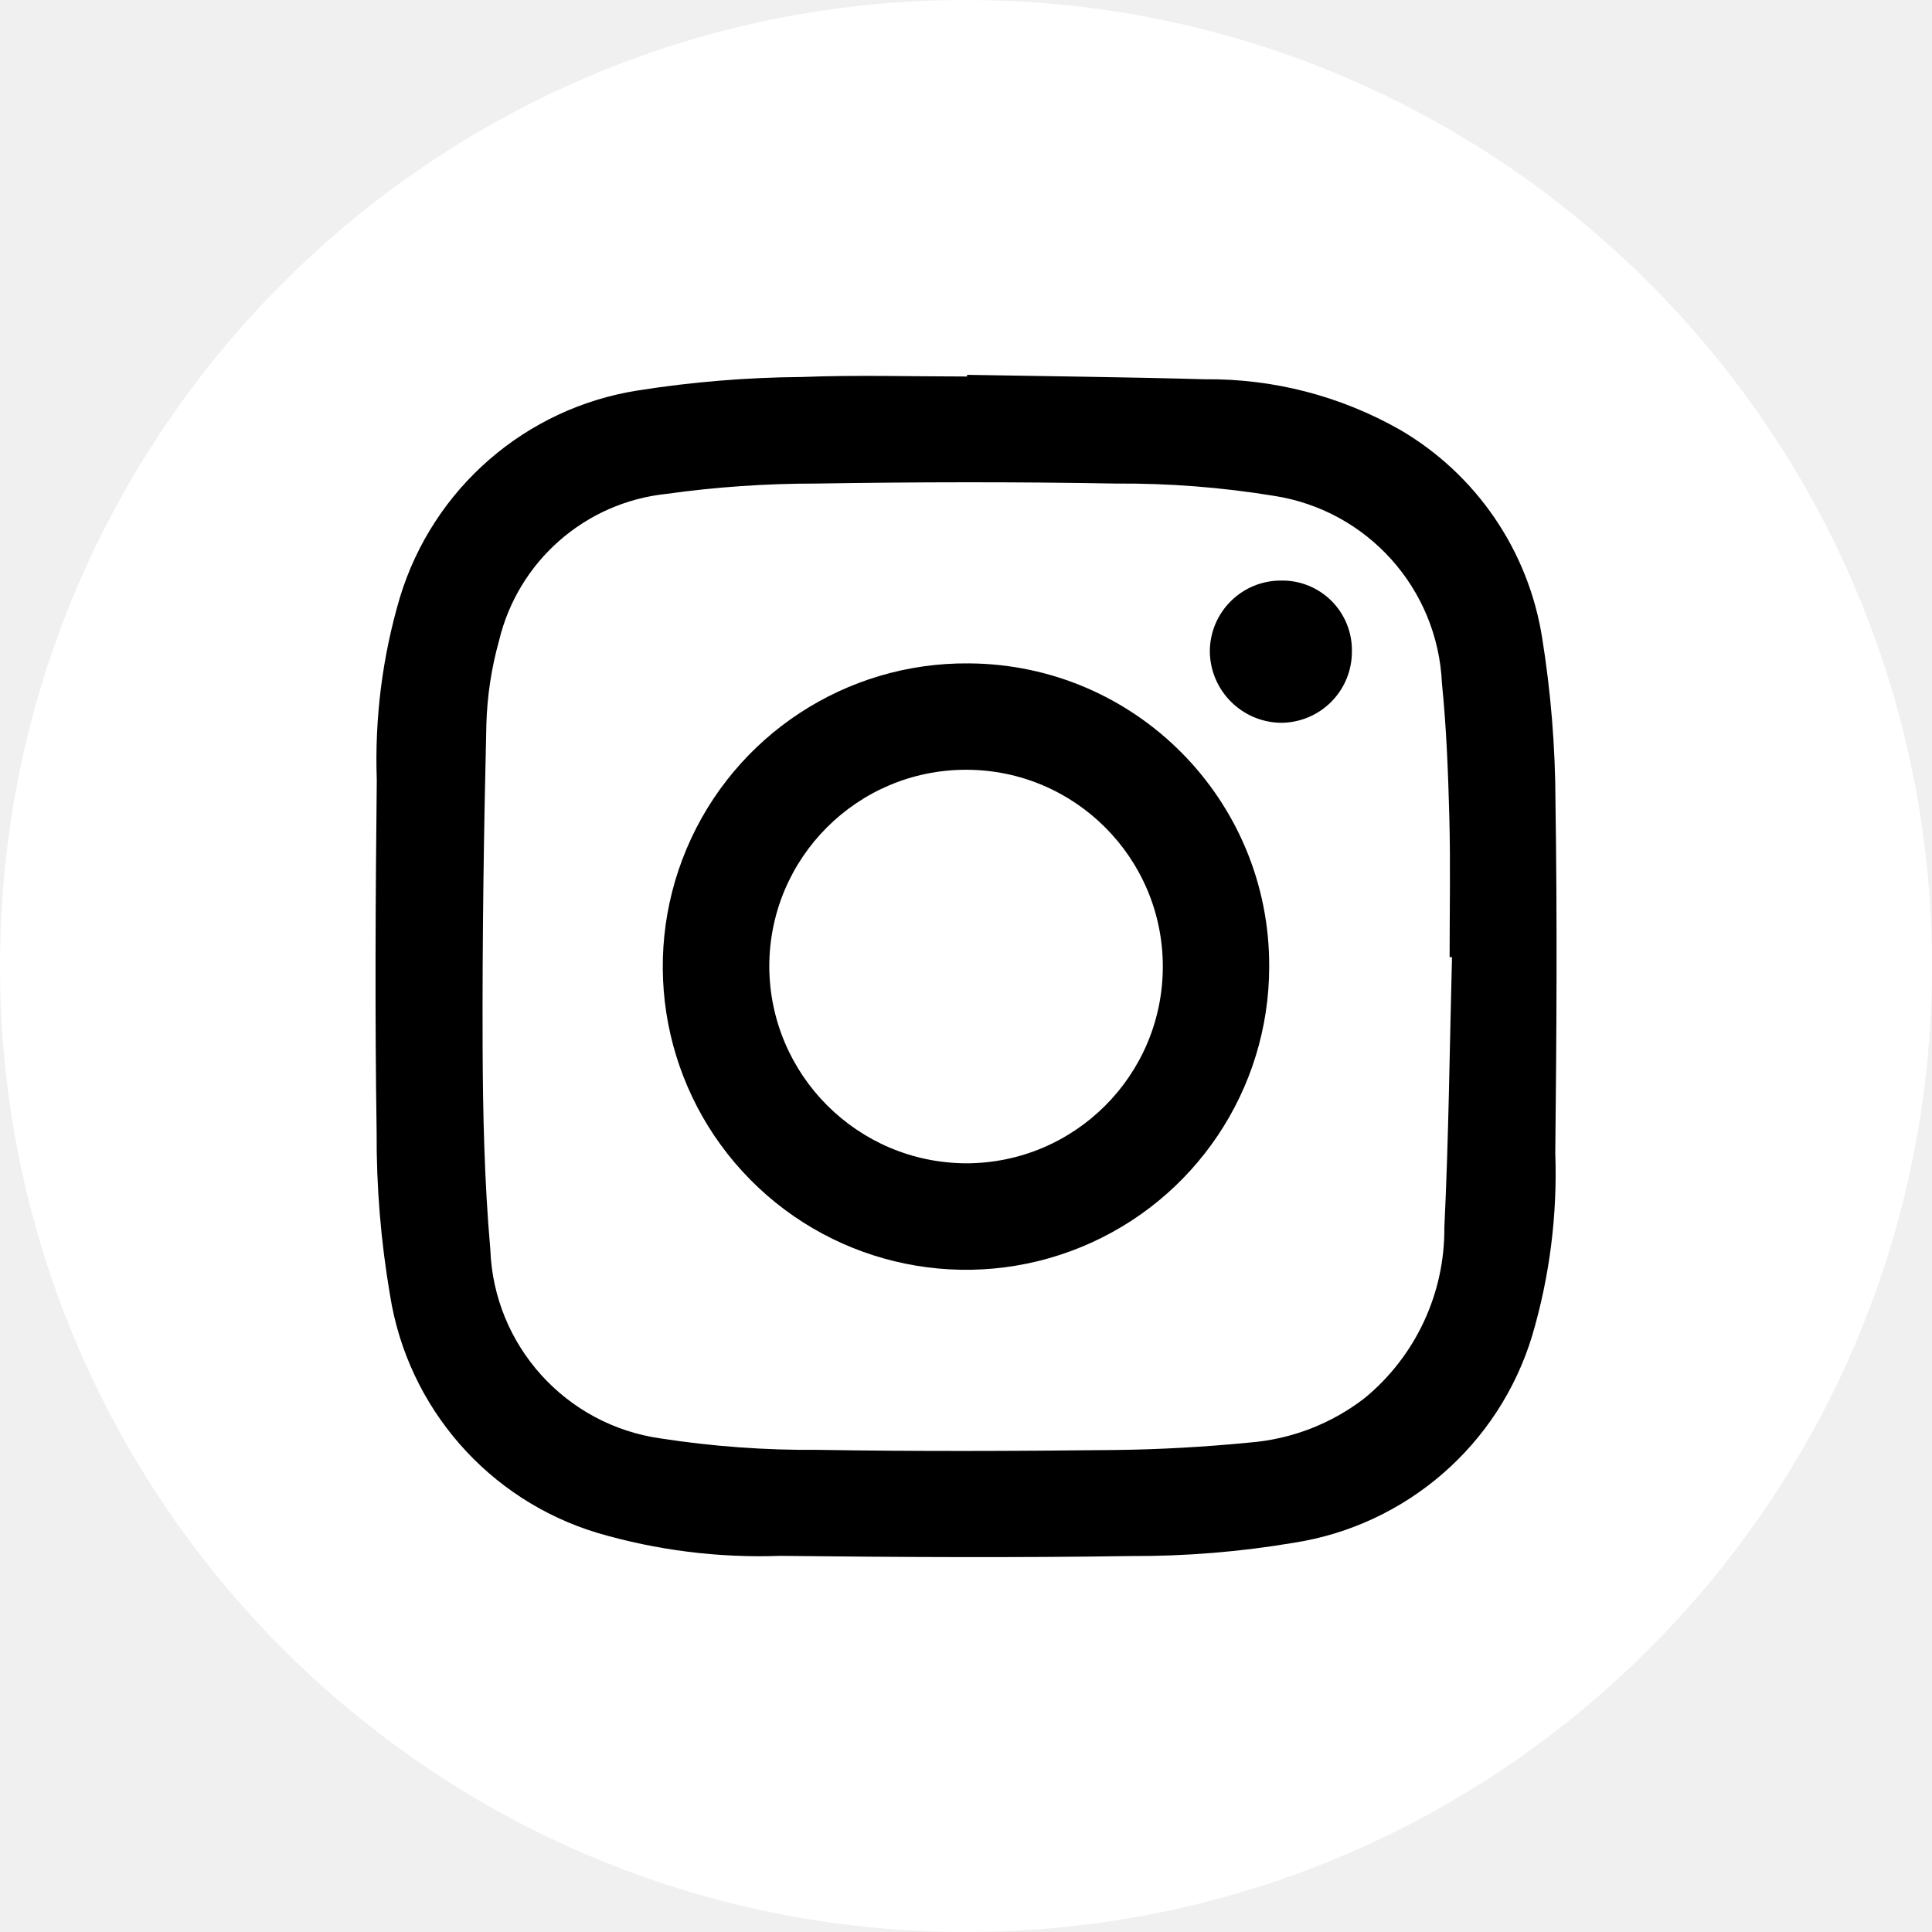
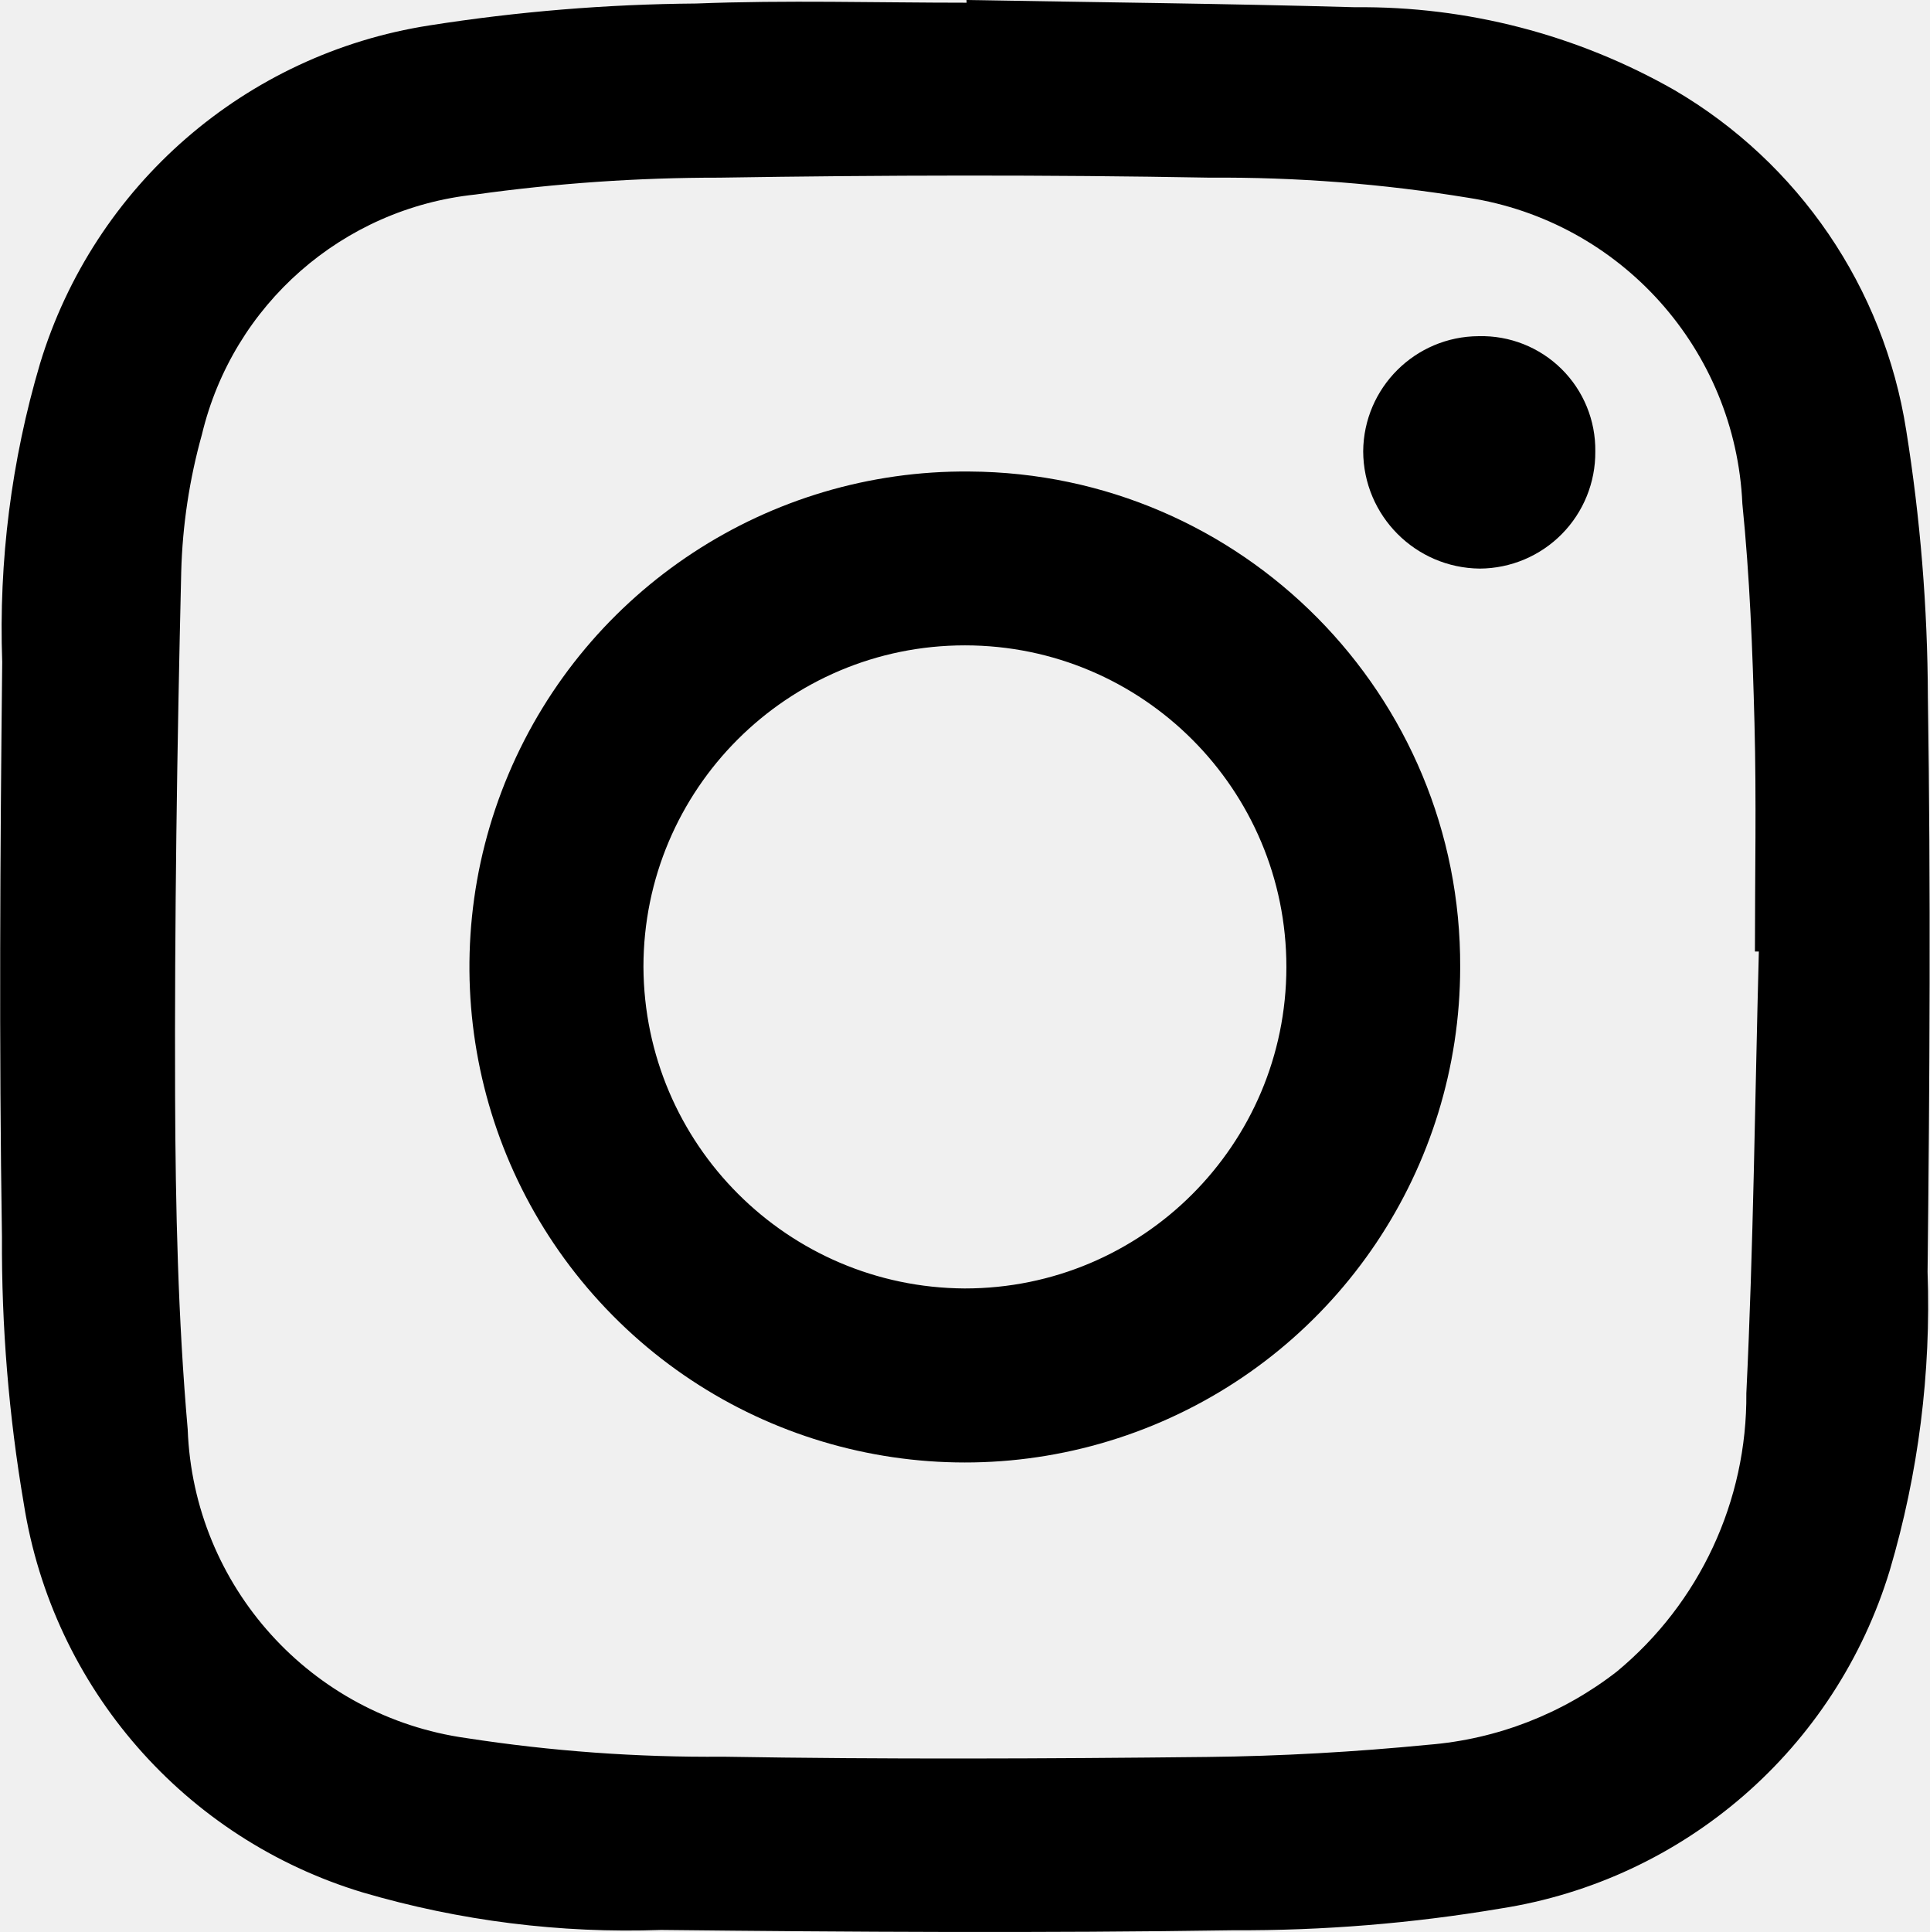
- <svg xmlns="http://www.w3.org/2000/svg" width="62.839" height="62.839" viewBox="0 0 62.839 62.839">
-   <defs>
-     <style>.a{fill:#fff;}</style>
-   </defs>
-   <g transform="translate(-3613.129 -3105.935)">
-     <circle class="a" cx="31.419" cy="31.419" r="31.419" transform="translate(3613.129 3105.935)" />
+ <svg xmlns="http://www.w3.org/2000/svg" width="38.416" height="38.454" viewBox="0 0 38.416 38.454">
+   <g transform="translate(-3625.34 -3118.127)">
    <path d="M3644.581,3118.127c2.58.046,5.16.071,7.739.144a12.575,12.575,0,0,1,6.355,1.649,9.558,9.558,0,0,1,4.614,6.767,34.26,34.26,0,0,1,.432,5.311c.058,3.814.036,7.63-.006,11.445a18.592,18.592,0,0,1-.752,5.938,9.651,9.651,0,0,1-7.751,6.733,31.043,31.043,0,0,1-5.31.432c-3.8.058-7.6.035-11.4-.006a18.714,18.714,0,0,1-5.939-.746,9.652,9.652,0,0,1-6.749-7.737,30.568,30.568,0,0,1-.435-5.31c-.059-3.814-.036-7.63.005-11.445a18.592,18.592,0,0,1,.753-5.938,9.652,9.652,0,0,1,7.751-6.731,35.974,35.974,0,0,1,5.31-.436c1.793-.07,3.59-.016,5.386-.016Zm15.775,18.939-.078,0c0-1.515.031-3.031-.009-4.545-.038-1.456-.094-2.916-.241-4.365a6.455,6.455,0,0,0-5.459-6.093,30.535,30.535,0,0,0-5.144-.4c-3.254-.059-6.51-.052-9.763,0a35.038,35.038,0,0,0-4.859.336,6.268,6.268,0,0,0-5.443,4.776,11.283,11.283,0,0,0-.412,2.733c-.083,3.477-.134,6.955-.122,10.433.008,2.213.058,4.433.251,6.636a6.444,6.444,0,0,0,5.551,6.145,31.713,31.713,0,0,0,5.107.37c3.211.054,6.425.04,9.637.005,1.47-.016,2.943-.1,4.406-.243a7.024,7.024,0,0,0,3.75-1.456,7.113,7.113,0,0,0,2.579-5.54C3660.249,3142.927,3660.278,3140,3660.356,3137.066Z" />
    <path d="M3654.41,3137.383a9.862,9.862,0,1,1-9.768-9.871A9.824,9.824,0,0,1,3654.41,3137.383Zm-9.866,6.389a6.4,6.4,0,1,0-6.394-6.4A6.43,6.43,0,0,0,3644.544,3143.772Z" />
    <path d="M3657.1,3127.113a2.311,2.311,0,0,1-2.3,2.331,2.344,2.344,0,0,1-2.321-2.334,2.31,2.31,0,0,1,2.3-2.292A2.264,2.264,0,0,1,3657.1,3127.113Z" />
  </g>
</svg>
